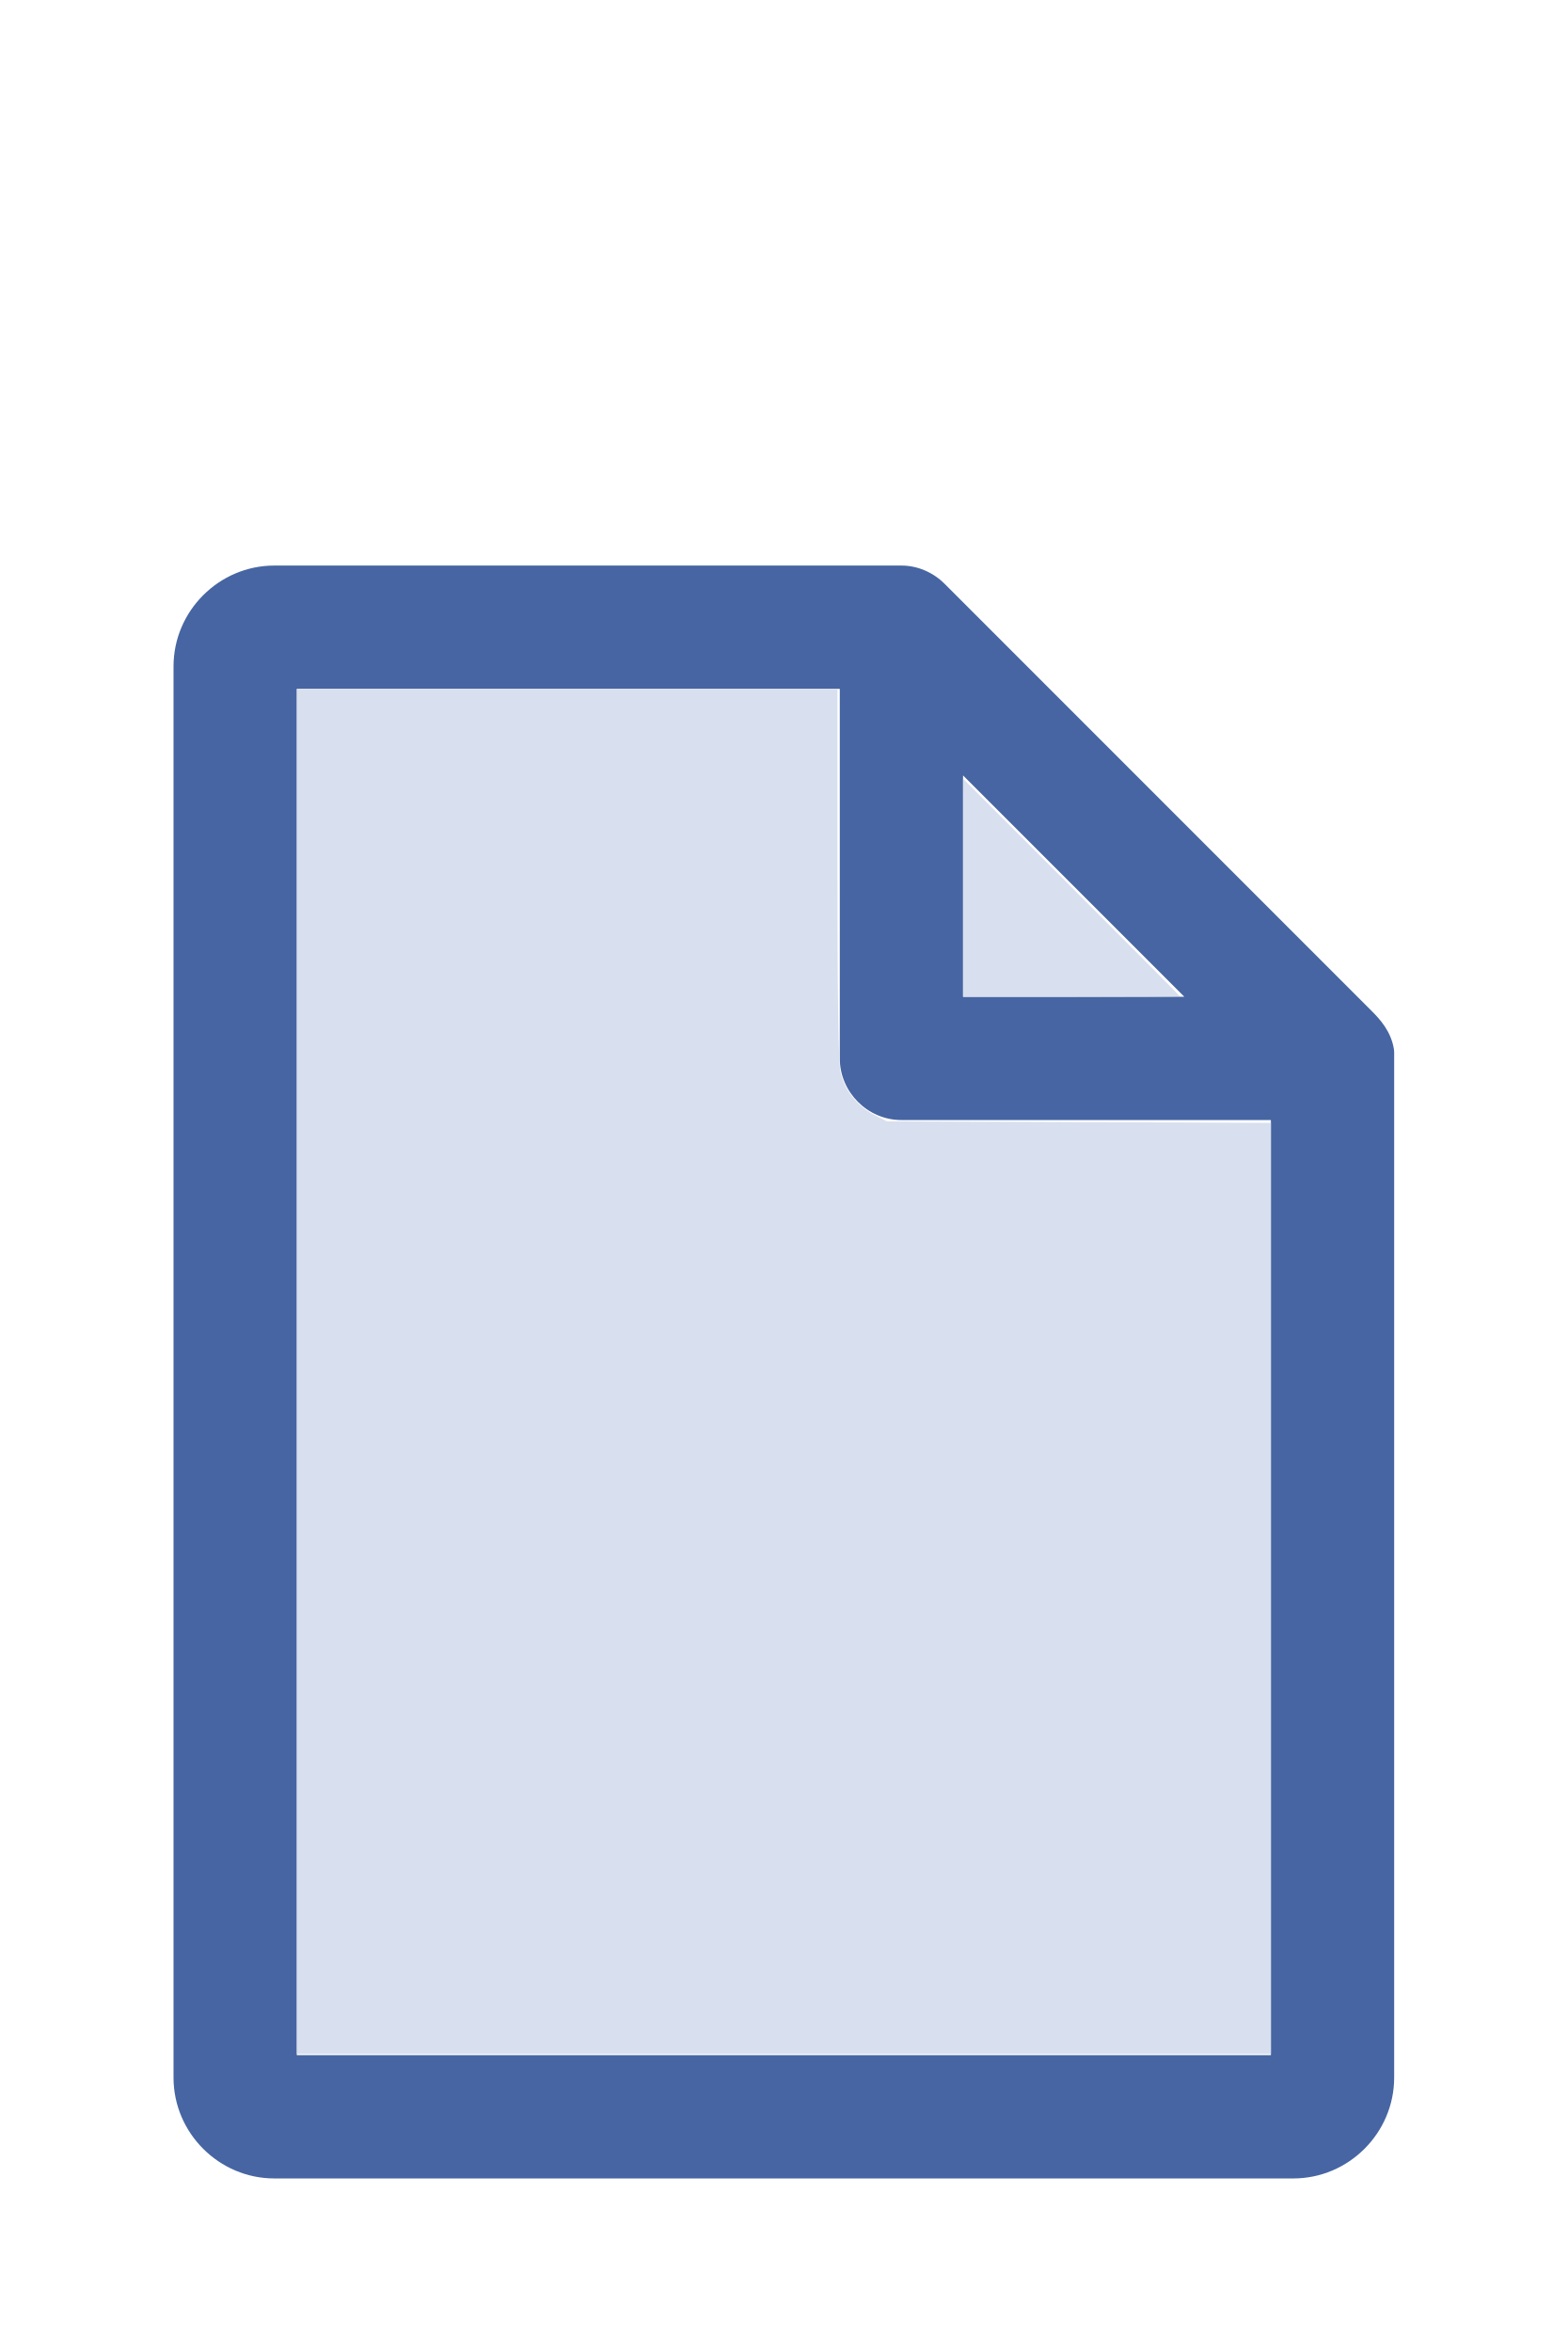
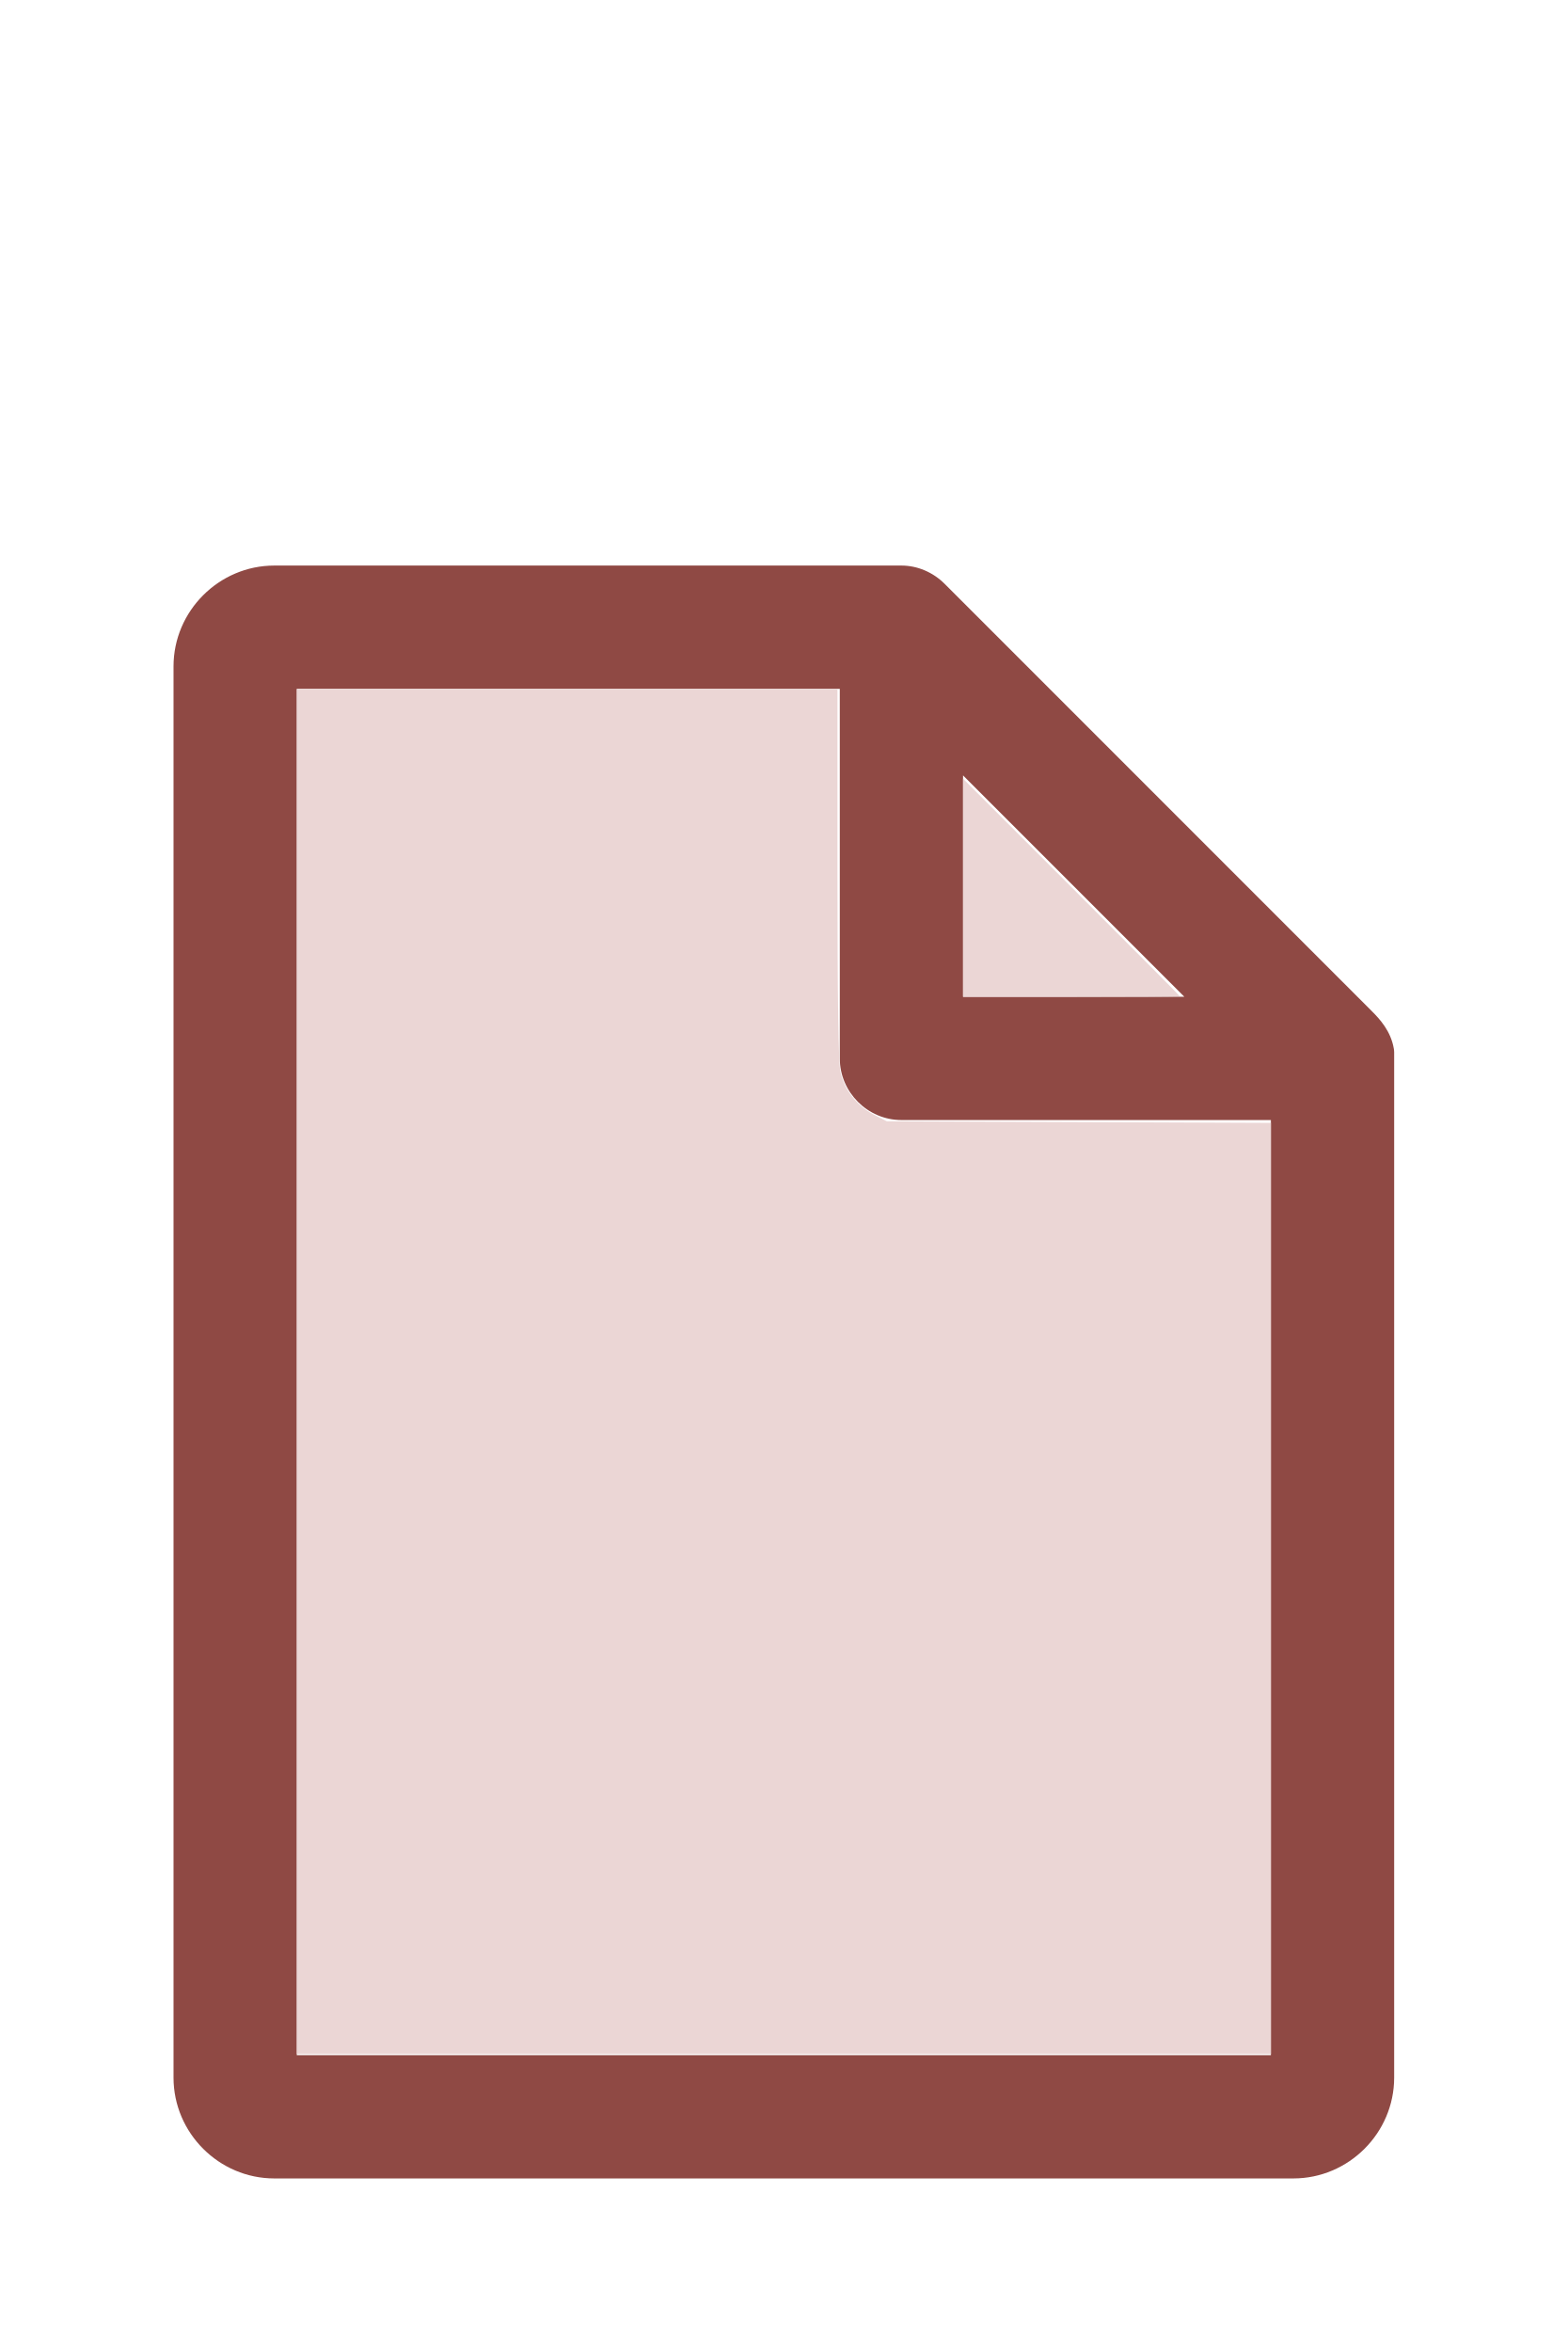
<svg xmlns="http://www.w3.org/2000/svg" version="1.1" width="16" height="24" viewBox="0 0 80 60" id="doc" xml:space="preserve">
-   <g style="fill:#4665A2">
+   <g style="fill:#8F4944">
    <path d="m 14,-1.145 c -2.824,0 -5.145,2.32 -5.145,5.145 v 72 c 0,2.824 2.32,5.145 5.145,5.145 h 52 c 2.824,0 5.145,-2.32 5.145,-5.145 V 23.699 a 1.145,1.145 0 0 0 -0.016,-0.188 C 70.978,22.605 70.406,21.99 70.008,21.592 L 48.209,-0.209 C 47.606,-0.812 46.805,-1.145 46,-1.145 Z m 1.145,6.289 H 42.855 V 24 c 0,1.724 1.42,3.145 3.145,3.145 H 64.855 V 74.855 H 15.145 Z m 34,4.418 L 60.438,20.855 H 49.145 Z" />
  </g>
-   <g style="fill:#D8DFEE;stroke-width:0">
+   <g style="fill:#EBD6D5;stroke-width:0">
    <path d="M 3.031,13.993 V 7.031 h 2.758 2.758 v 1.883 c 0,1.258 0.01,1.929 0.03,2.022 0.039,0.181 0.169,0.348 0.338,0.436 l 0.136,0.07 1.96,0.008 1.96,0.008 v 4.75 4.75 H 8 3.031 Z" transform="matrix(5,0,0,5,0,-30)" />
    <path d="M 9.829,9.058 V 7.946 l 1.106,1.106 c 0.608,0.608 1.106,1.109 1.106,1.113 0,0.004 -0.498,0.007 -1.106,0.007 H 9.829 Z" transform="matrix(5,0,0,5,0,-30)" />
  </g>
</svg>
